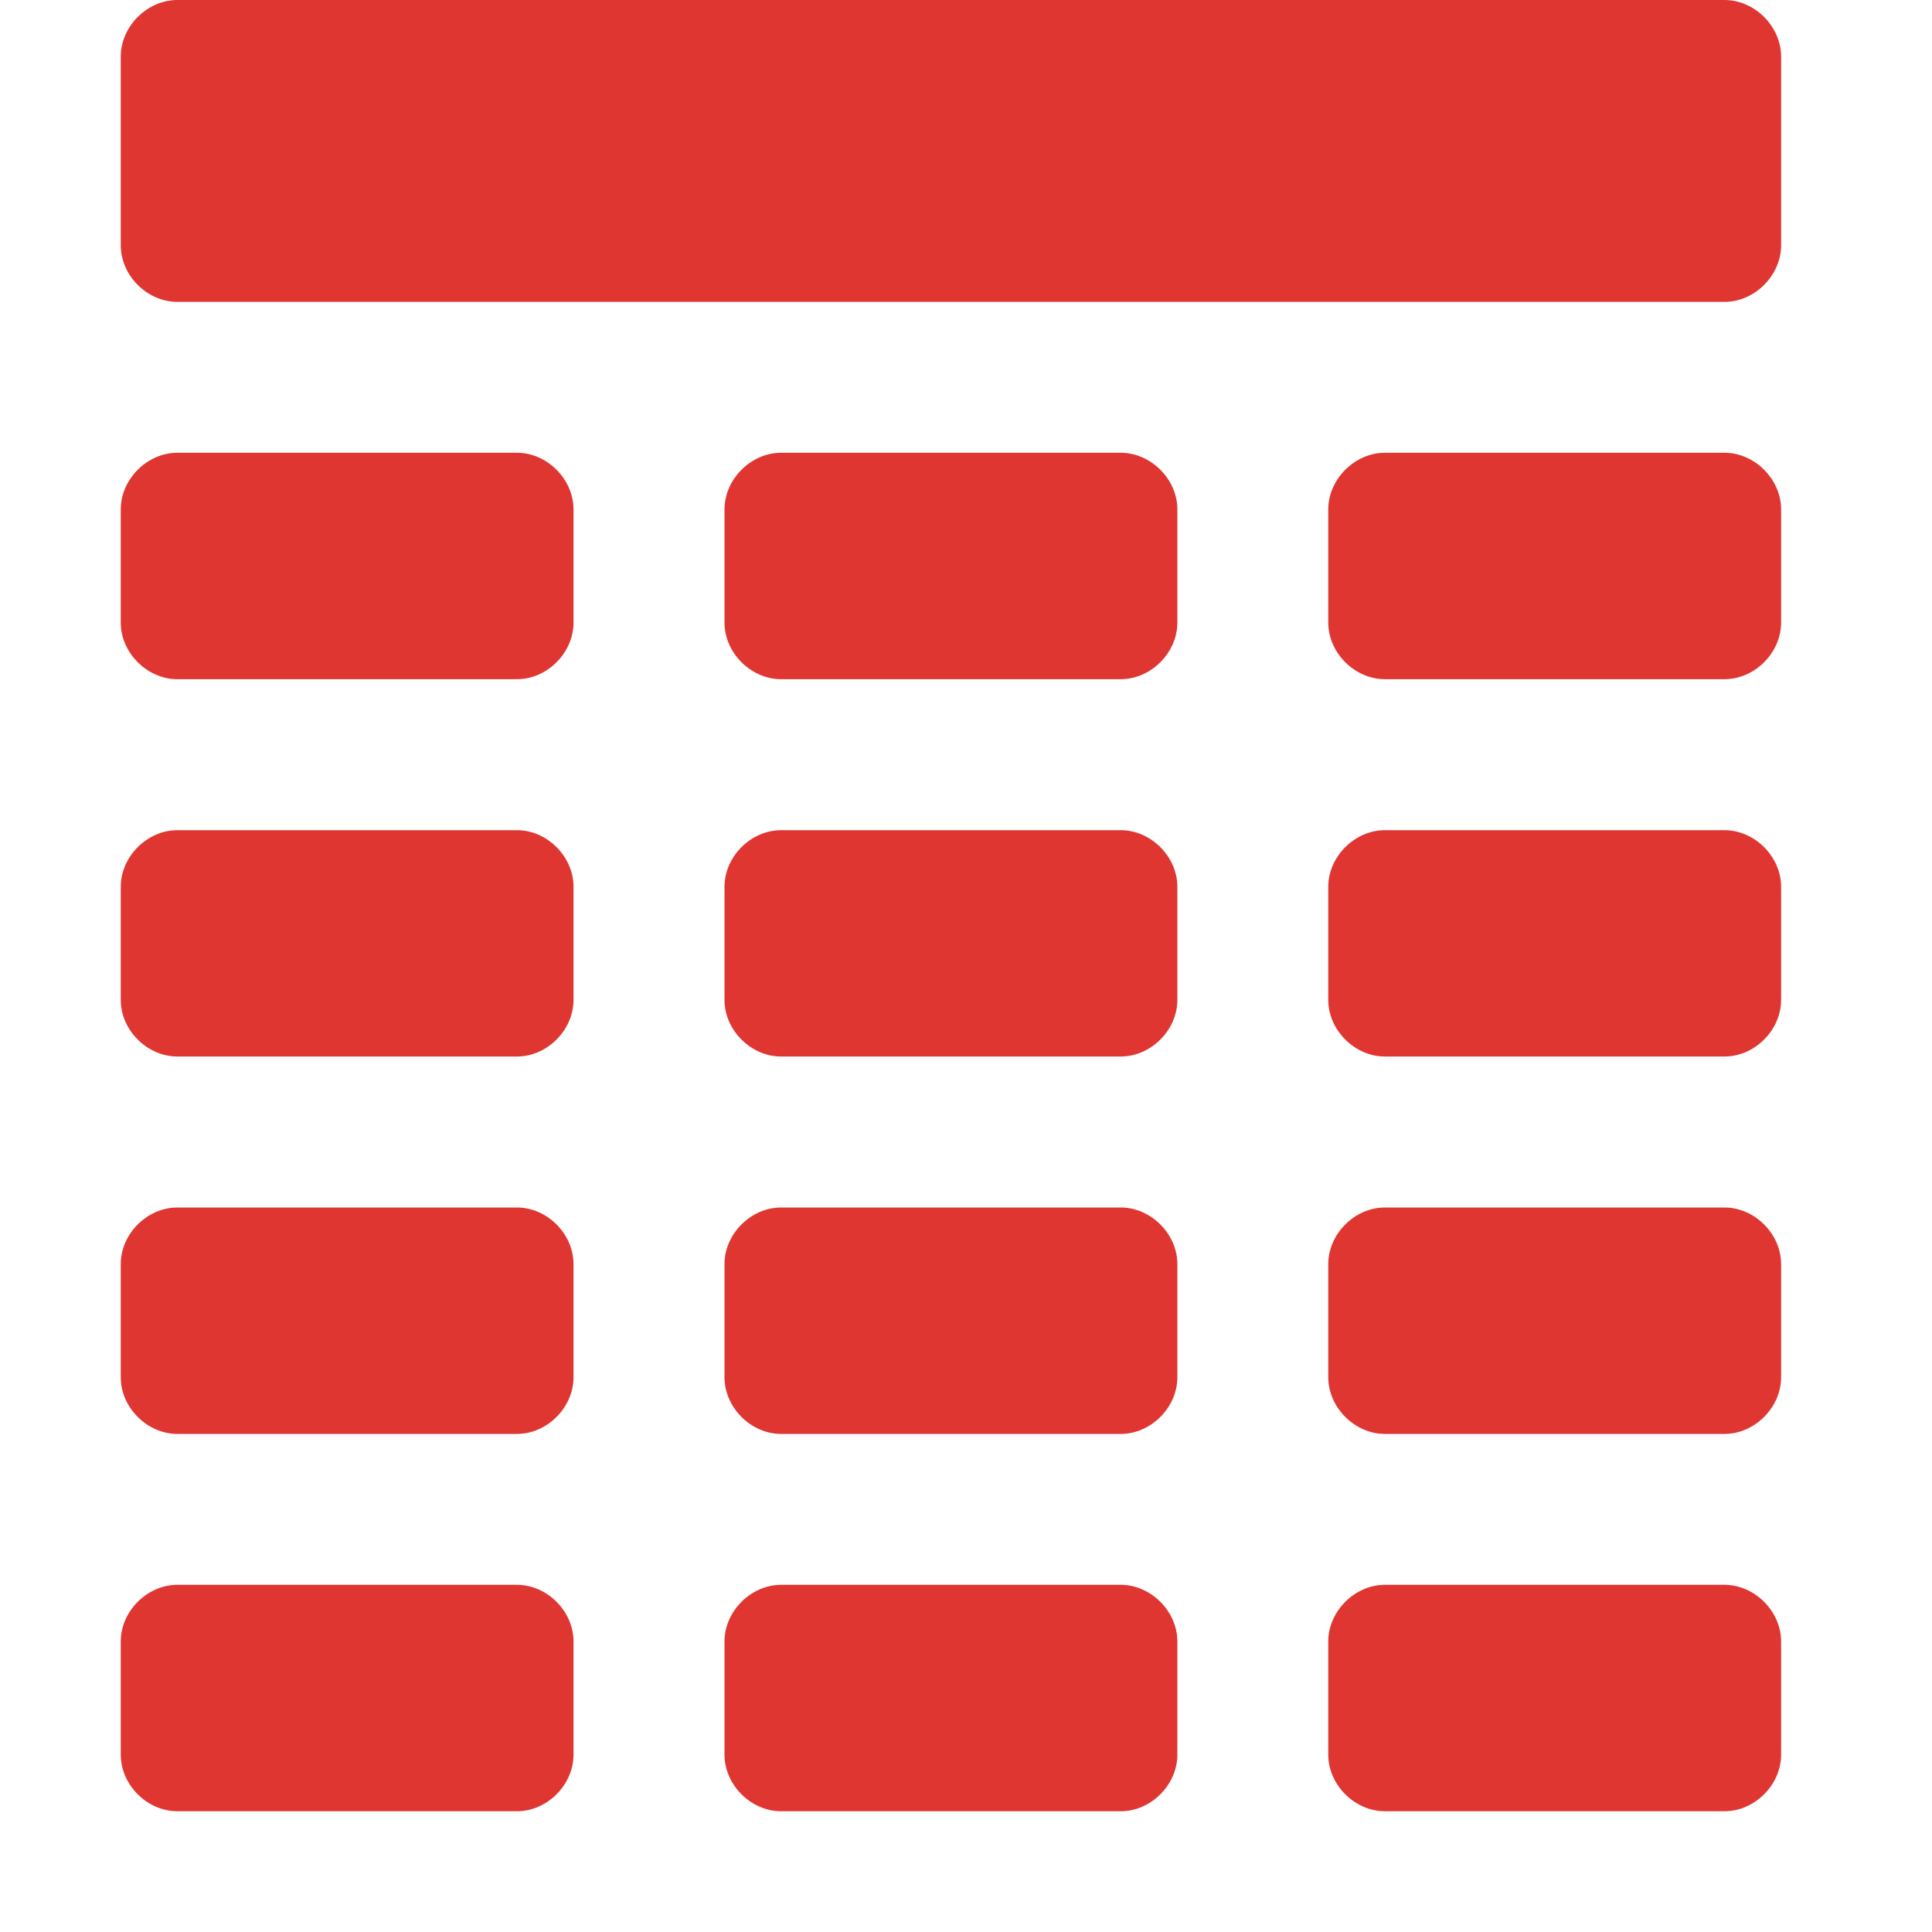
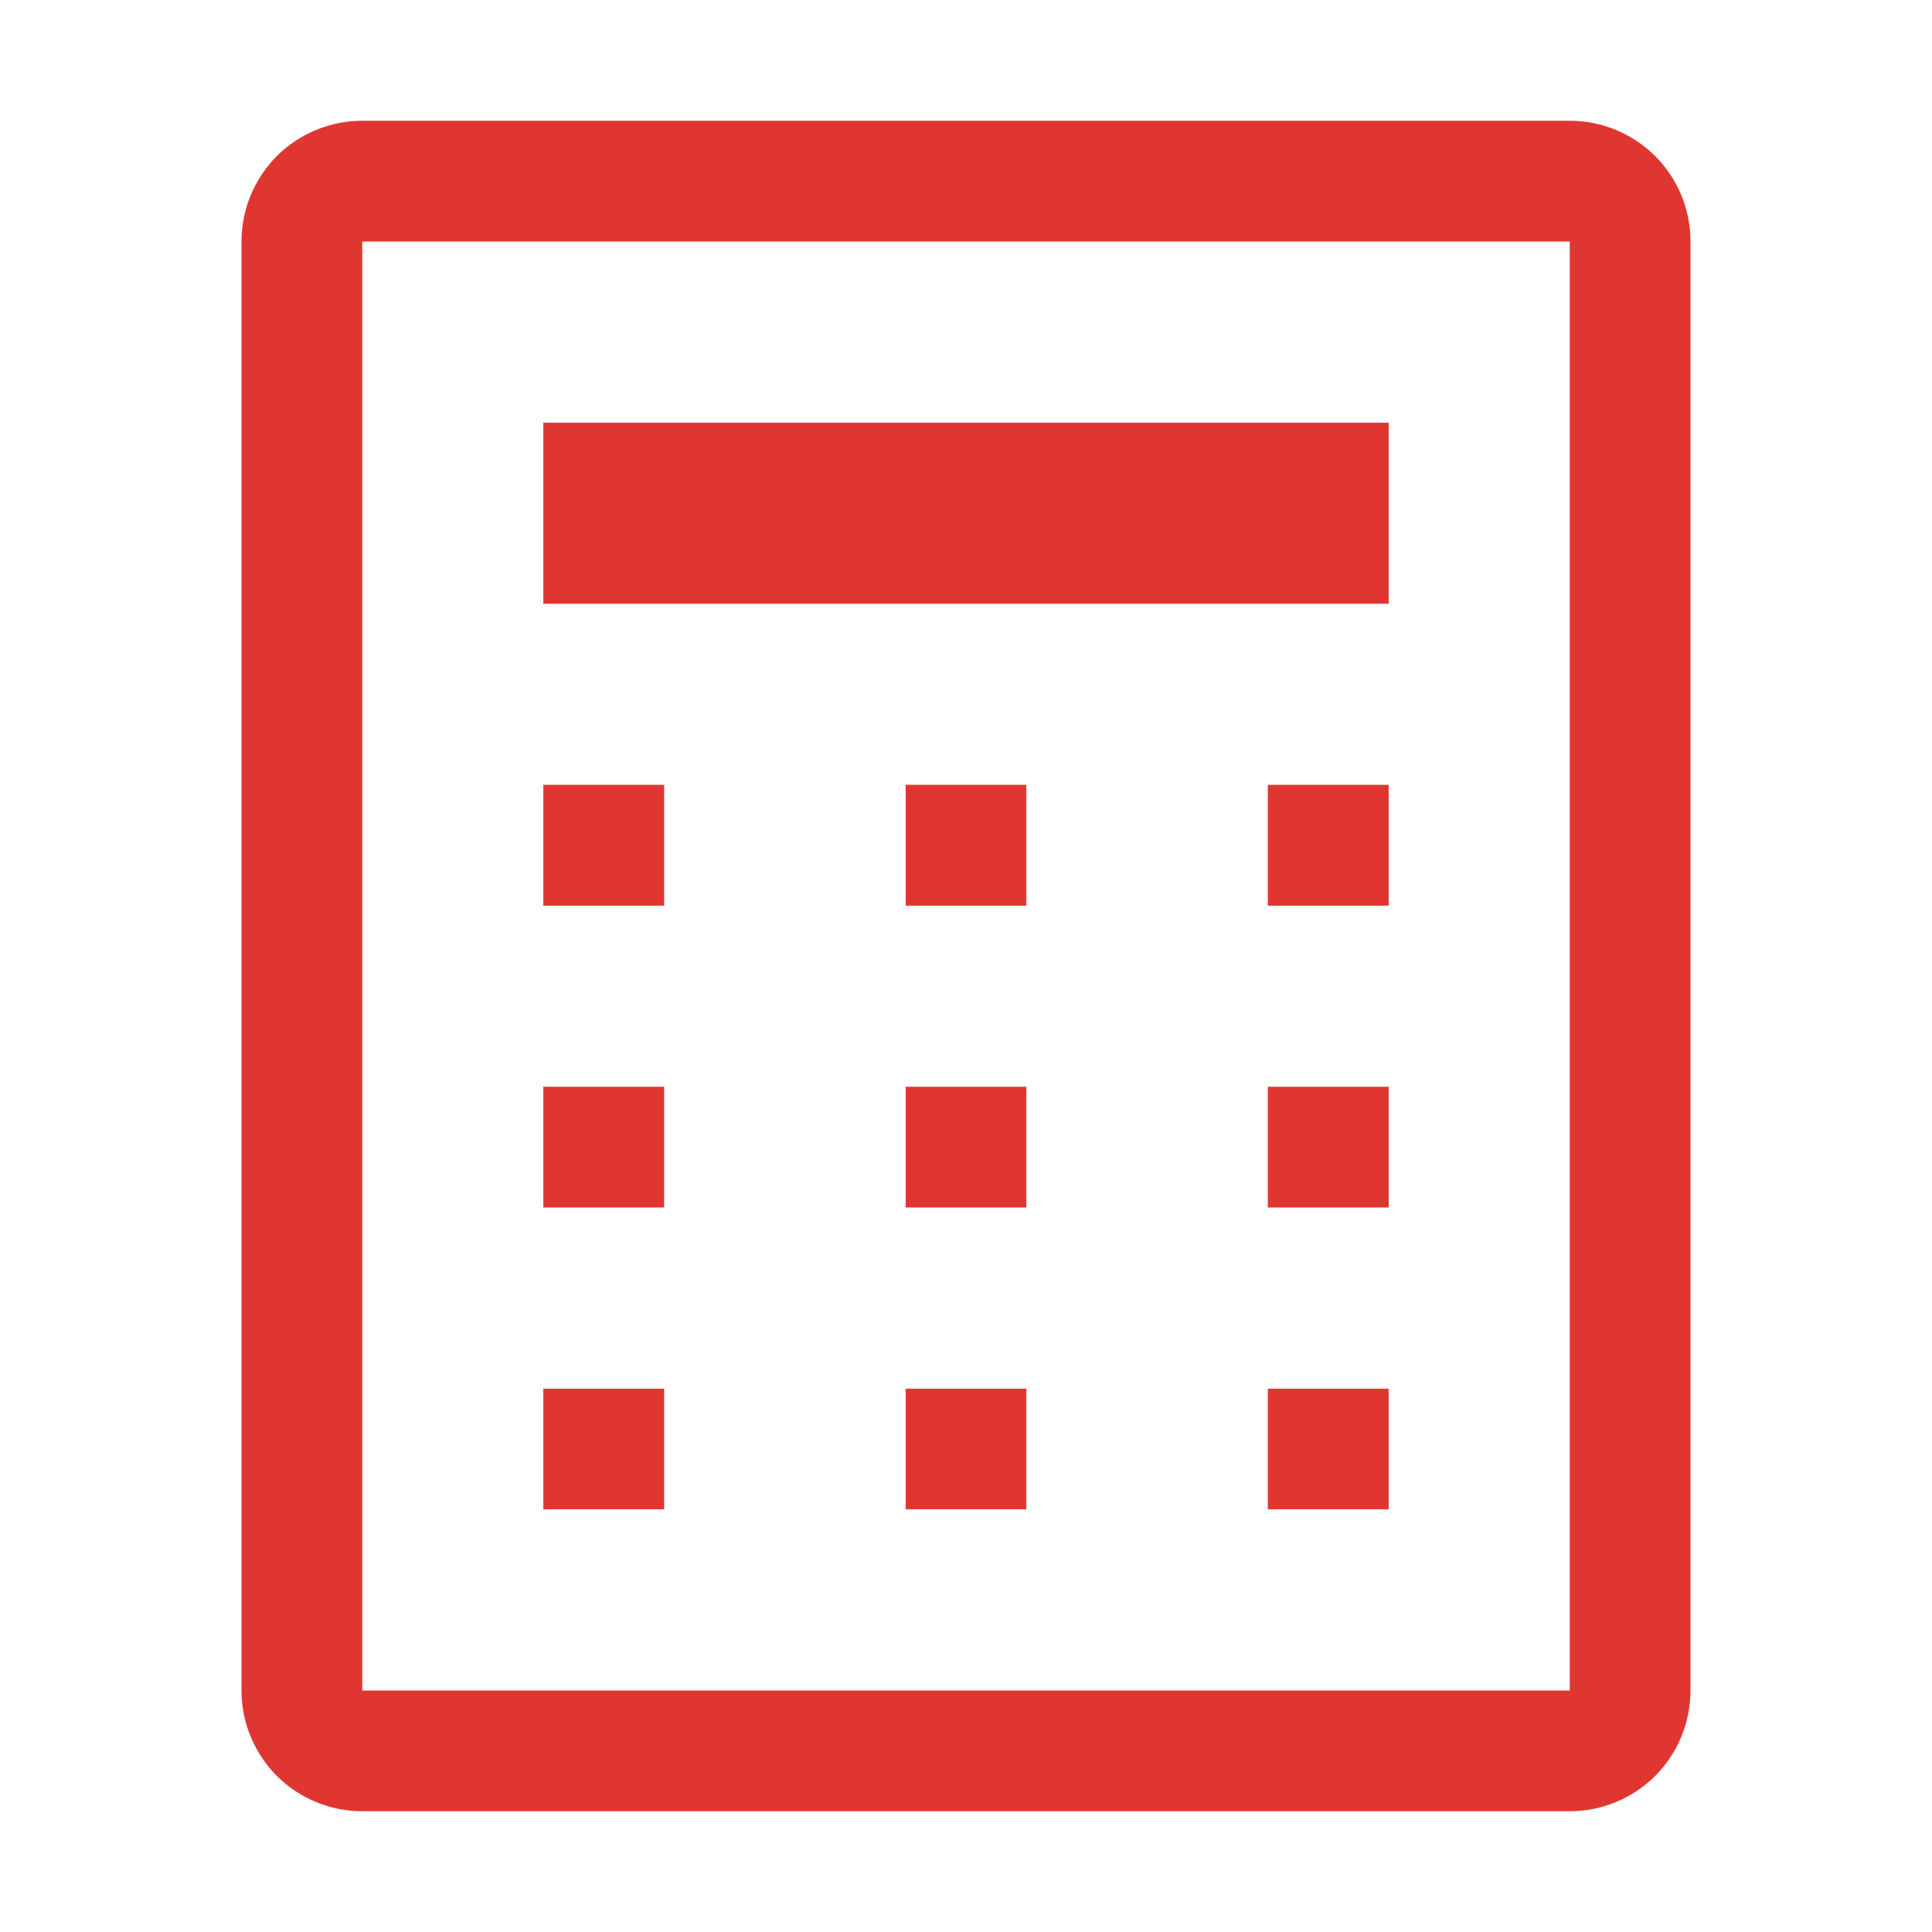
- <svg xmlns="http://www.w3.org/2000/svg" width="20" height="20" viewBox="0 0 20 20" fill="none">
-   <path fill-rule="evenodd" clip-rule="evenodd" d="M17.852 0H1.836C1.523 0 1.25 0.273 1.25 0.586V2.539C1.25 2.852 1.523 3.125 1.836 3.125H17.852C18.164 3.125 18.438 2.852 18.438 2.539V0.586C18.438 0.273 18.164 0 17.852 0ZM5.352 4.687H1.836C1.523 4.687 1.25 4.961 1.25 5.273V6.445C1.25 6.758 1.523 7.031 1.836 7.031H5.352C5.664 7.031 5.937 6.758 5.937 6.445V5.273C5.937 4.961 5.664 4.687 5.352 4.687ZM11.602 4.687H8.086C7.773 4.687 7.5 4.961 7.5 5.273V6.445C7.5 6.758 7.773 7.031 8.086 7.031H11.602C11.914 7.031 12.188 6.758 12.188 6.445V5.273C12.188 4.961 11.914 4.687 11.602 4.687ZM17.852 4.687H14.336C14.024 4.687 13.75 4.961 13.75 5.273V6.445C13.75 6.758 14.024 7.031 14.336 7.031H17.852C18.164 7.031 18.438 6.758 18.438 6.445V5.273C18.438 4.961 18.164 4.687 17.852 4.687ZM5.352 8.594H1.836C1.523 8.594 1.25 8.867 1.25 9.18V10.351C1.25 10.664 1.523 10.937 1.836 10.937H5.352C5.664 10.937 5.937 10.664 5.937 10.351V9.18C5.937 8.867 5.664 8.594 5.352 8.594ZM11.602 8.594H8.086C7.773 8.594 7.5 8.867 7.5 9.18V10.351C7.5 10.664 7.773 10.937 8.086 10.937H11.602C11.914 10.937 12.188 10.664 12.188 10.351V9.18C12.188 8.867 11.914 8.594 11.602 8.594ZM17.852 8.594H14.336C14.024 8.594 13.75 8.867 13.75 9.18V10.351C13.75 10.664 14.024 10.937 14.336 10.937H17.852C18.164 10.937 18.438 10.664 18.438 10.351V9.18C18.438 8.867 18.164 8.594 17.852 8.594ZM5.352 12.5H1.836C1.523 12.5 1.25 12.773 1.25 13.086V14.258C1.25 14.57 1.523 14.844 1.836 14.844H5.352C5.664 14.844 5.937 14.57 5.937 14.258V13.086C5.937 12.773 5.664 12.5 5.352 12.5ZM11.602 12.5H8.086C7.773 12.5 7.5 12.773 7.5 13.086V14.258C7.5 14.57 7.773 14.844 8.086 14.844H11.602C11.914 14.844 12.188 14.57 12.188 14.258V13.086C12.188 12.773 11.914 12.5 11.602 12.5ZM17.852 12.5H14.336C14.024 12.5 13.75 12.773 13.75 13.086V14.258C13.75 14.57 14.024 14.844 14.336 14.844H17.852C18.164 14.844 18.438 14.57 18.438 14.258V13.086C18.438 12.773 18.164 12.5 17.852 12.5ZM5.352 16.406H1.836C1.523 16.406 1.25 16.68 1.25 16.992V18.164C1.25 18.477 1.523 18.75 1.836 18.75H5.352C5.664 18.75 5.937 18.477 5.937 18.164V16.992C5.937 16.68 5.664 16.406 5.352 16.406ZM11.602 16.406H8.086C7.773 16.406 7.5 16.68 7.5 16.992V18.164C7.5 18.477 7.773 18.75 8.086 18.75H11.602C11.914 18.75 12.188 18.477 12.188 18.164V16.992C12.188 16.68 11.914 16.406 11.602 16.406ZM17.852 16.406H14.336C14.024 16.406 13.75 16.68 13.75 16.992V18.164C13.75 18.477 14.024 18.75 14.336 18.75H17.852C18.164 18.75 18.438 18.477 18.438 18.164V16.992C18.438 16.68 18.164 16.406 17.852 16.406Z" fill="#E03632" />
-   <mask id="mask0" mask-type="alpha" maskUnits="userSpaceOnUse" x="0" y="0" width="20" height="20">
-     <rect width="20" height="20" fill="#C4C4C4" />
-   </mask>
-   <g mask="url(#mask0)">
- </g>
+ <svg xmlns="http://www.w3.org/2000/svg" width="18" height="18" viewBox="0 0 18 18" fill="none">
+   <path d="M14.625 2.25V15.75H3.375V2.25H14.625ZM14.625 1.125H3.375C3.077 1.125 2.79 1.244 2.579 1.454C2.369 1.665 2.25 1.952 2.25 2.25V15.75C2.25 16.048 2.369 16.334 2.579 16.546C2.79 16.756 3.077 16.875 3.375 16.875H14.625C14.923 16.875 15.21 16.756 15.421 16.546C15.632 16.334 15.75 16.048 15.75 15.75V2.25C15.75 1.952 15.632 1.665 15.421 1.454C15.21 1.244 14.923 1.125 14.625 1.125Z" fill="#E03632" />
+   <path d="M5.062 12.938H6.188V14.062H5.062V12.938ZM11.812 12.938H12.938V14.062H11.812V12.938ZM5.062 10.125H6.188V11.25H5.062V10.125ZM11.812 10.125H12.938V11.25H11.812V10.125ZM5.062 7.312H6.188V8.438H5.062V7.312ZM8.438 12.938H9.562V14.062H8.438V12.938ZM8.438 10.125H9.562V11.25H8.438V10.125ZM8.438 7.312H9.562V8.438H8.438V7.312ZM11.812 7.312H12.938V8.438H11.812V7.312ZM5.062 3.938H12.938V5.625H5.062V3.938Z" fill="#E03632" />
</svg>
